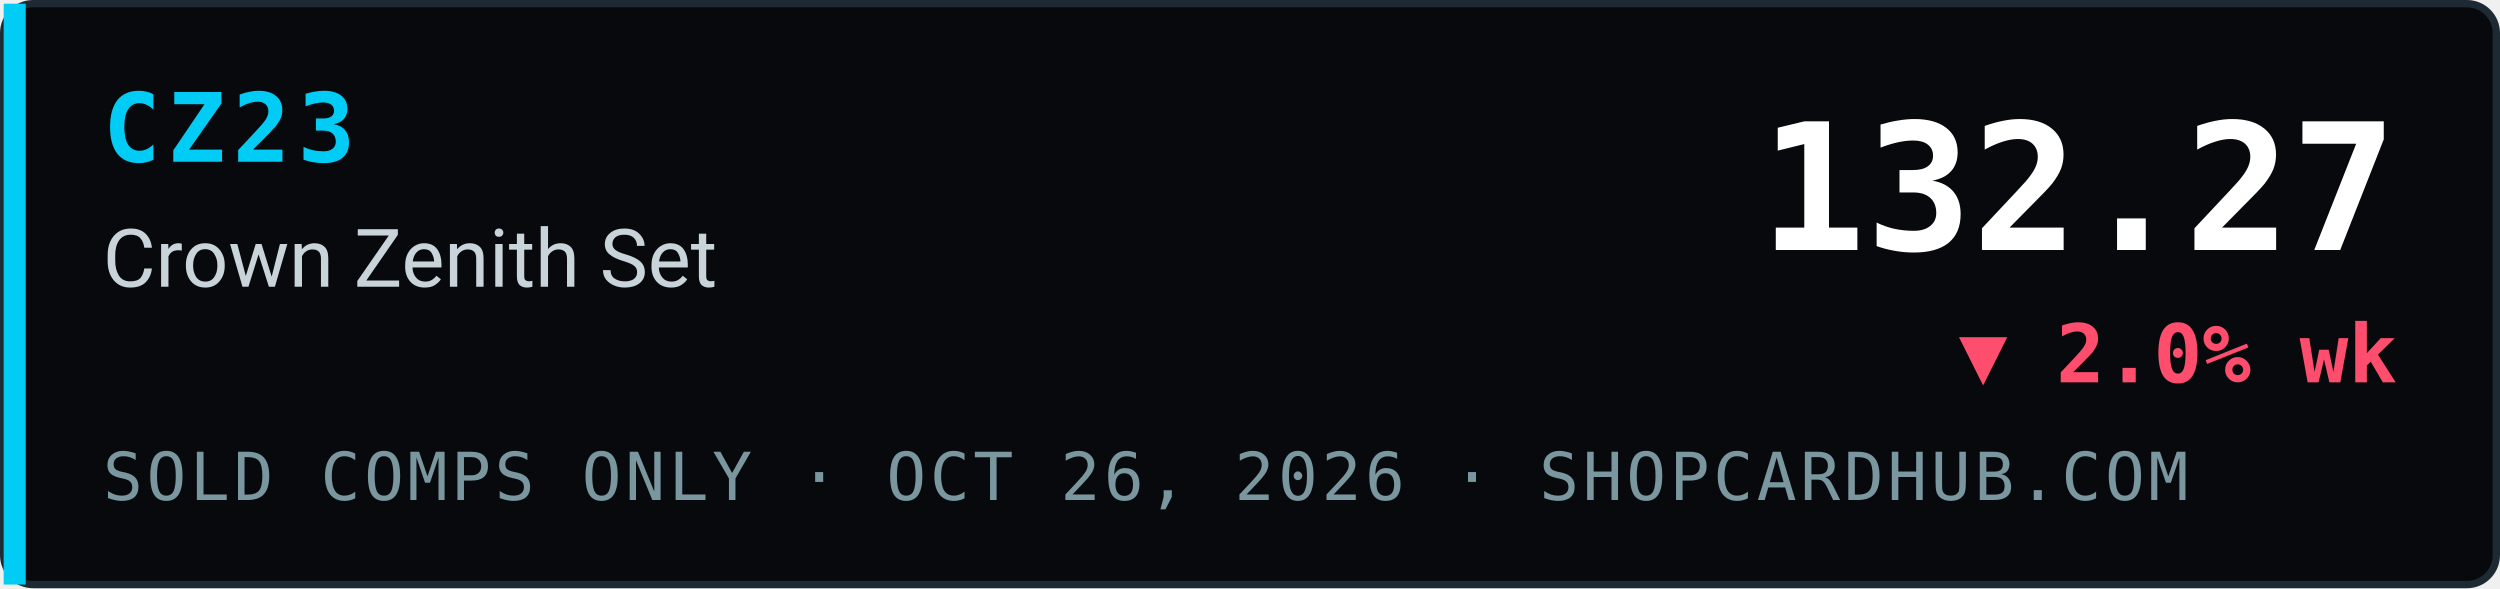
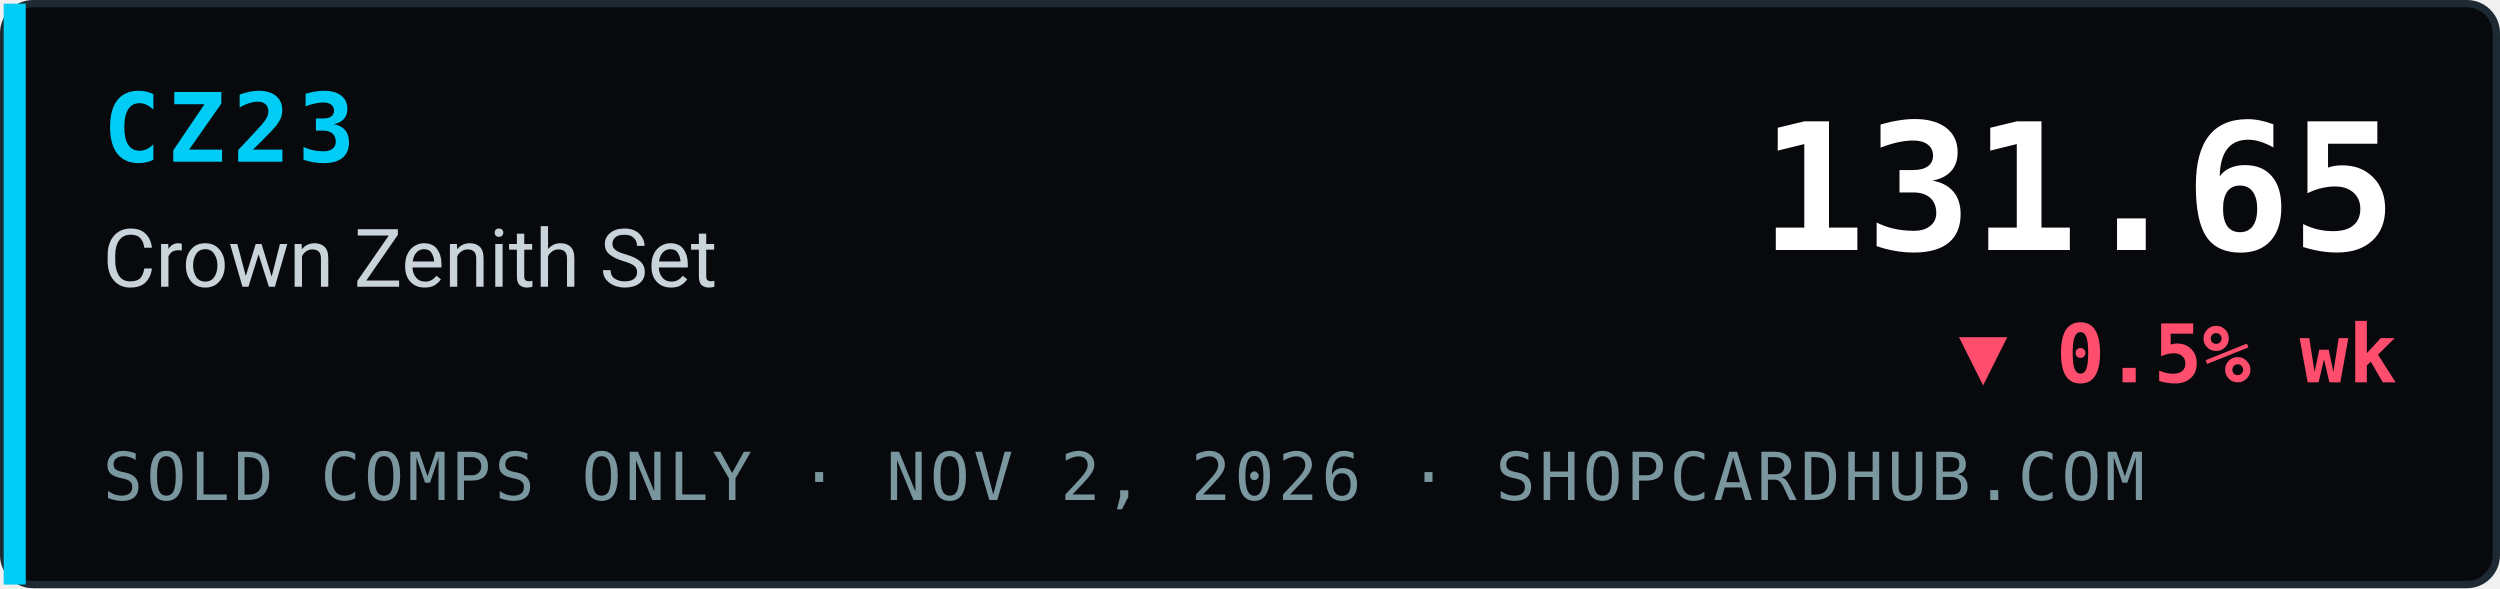
- <svg xmlns="http://www.w3.org/2000/svg" width="340" height="80" viewBox="0 0 340 80" role="img" aria-label="CZ23 Crown Zenith Set index 132.27, ▼ 2.0% wk, sold comps only, ShopCardHub">
+ <svg xmlns="http://www.w3.org/2000/svg" width="340" height="80" viewBox="0 0 340 80" role="img" aria-label="CZ23 Crown Zenith Set index 131.65, ▼ 0.5% wk, sold comps only, ShopCardHub">
  <rect x="0.5" y="0.5" width="339" height="79" rx="4" fill="#07090c" stroke="#1e2a33" />
  <rect x="0.5" y="0.5" width="3" height="79" fill="#00ccf5" />
  <text x="14" y="22" font-family="ui-monospace,SFMono-Regular,Menlo,Consolas,monospace" font-size="13" font-weight="700" fill="#00ccf5" letter-spacing="1">CZ23</text>
  <text x="14" y="39" font-family="system-ui,-apple-system,Segoe UI,Roboto,Helvetica,Arial,sans-serif" font-size="11" fill="#c9d4da">Crown Zenith Set</text>
-   <text x="14" y="68" font-family="ui-monospace,SFMono-Regular,Menlo,Consolas,monospace" font-size="9" fill="#7a969e" letter-spacing="0.5">SOLD COMPS ONLY · OCT 26, 2026 · SHOPCARDHUB.COM</text>
-   <text x="326" y="34" text-anchor="end" font-family="ui-monospace,SFMono-Regular,Menlo,Consolas,monospace" font-size="24" font-weight="700" fill="#ffffff">132.27</text>
-   <text x="326" y="52" text-anchor="end" font-family="ui-monospace,SFMono-Regular,Menlo,Consolas,monospace" font-size="11" font-weight="700" fill="#ff4d6d">▼ 2.0% wk</text>
+   <text x="14" y="68" font-family="ui-monospace,SFMono-Regular,Menlo,Consolas,monospace" font-size="9" fill="#7a969e" letter-spacing="0.5">SOLD COMPS ONLY · NOV 2, 2026 · SHOPCARDHUB.COM</text>
+   <text x="326" y="34" text-anchor="end" font-family="ui-monospace,SFMono-Regular,Menlo,Consolas,monospace" font-size="24" font-weight="700" fill="#ffffff">131.65</text>
+   <text x="326" y="52" text-anchor="end" font-family="ui-monospace,SFMono-Regular,Menlo,Consolas,monospace" font-size="11" font-weight="700" fill="#ff4d6d">▼ 0.5% wk</text>
</svg>
